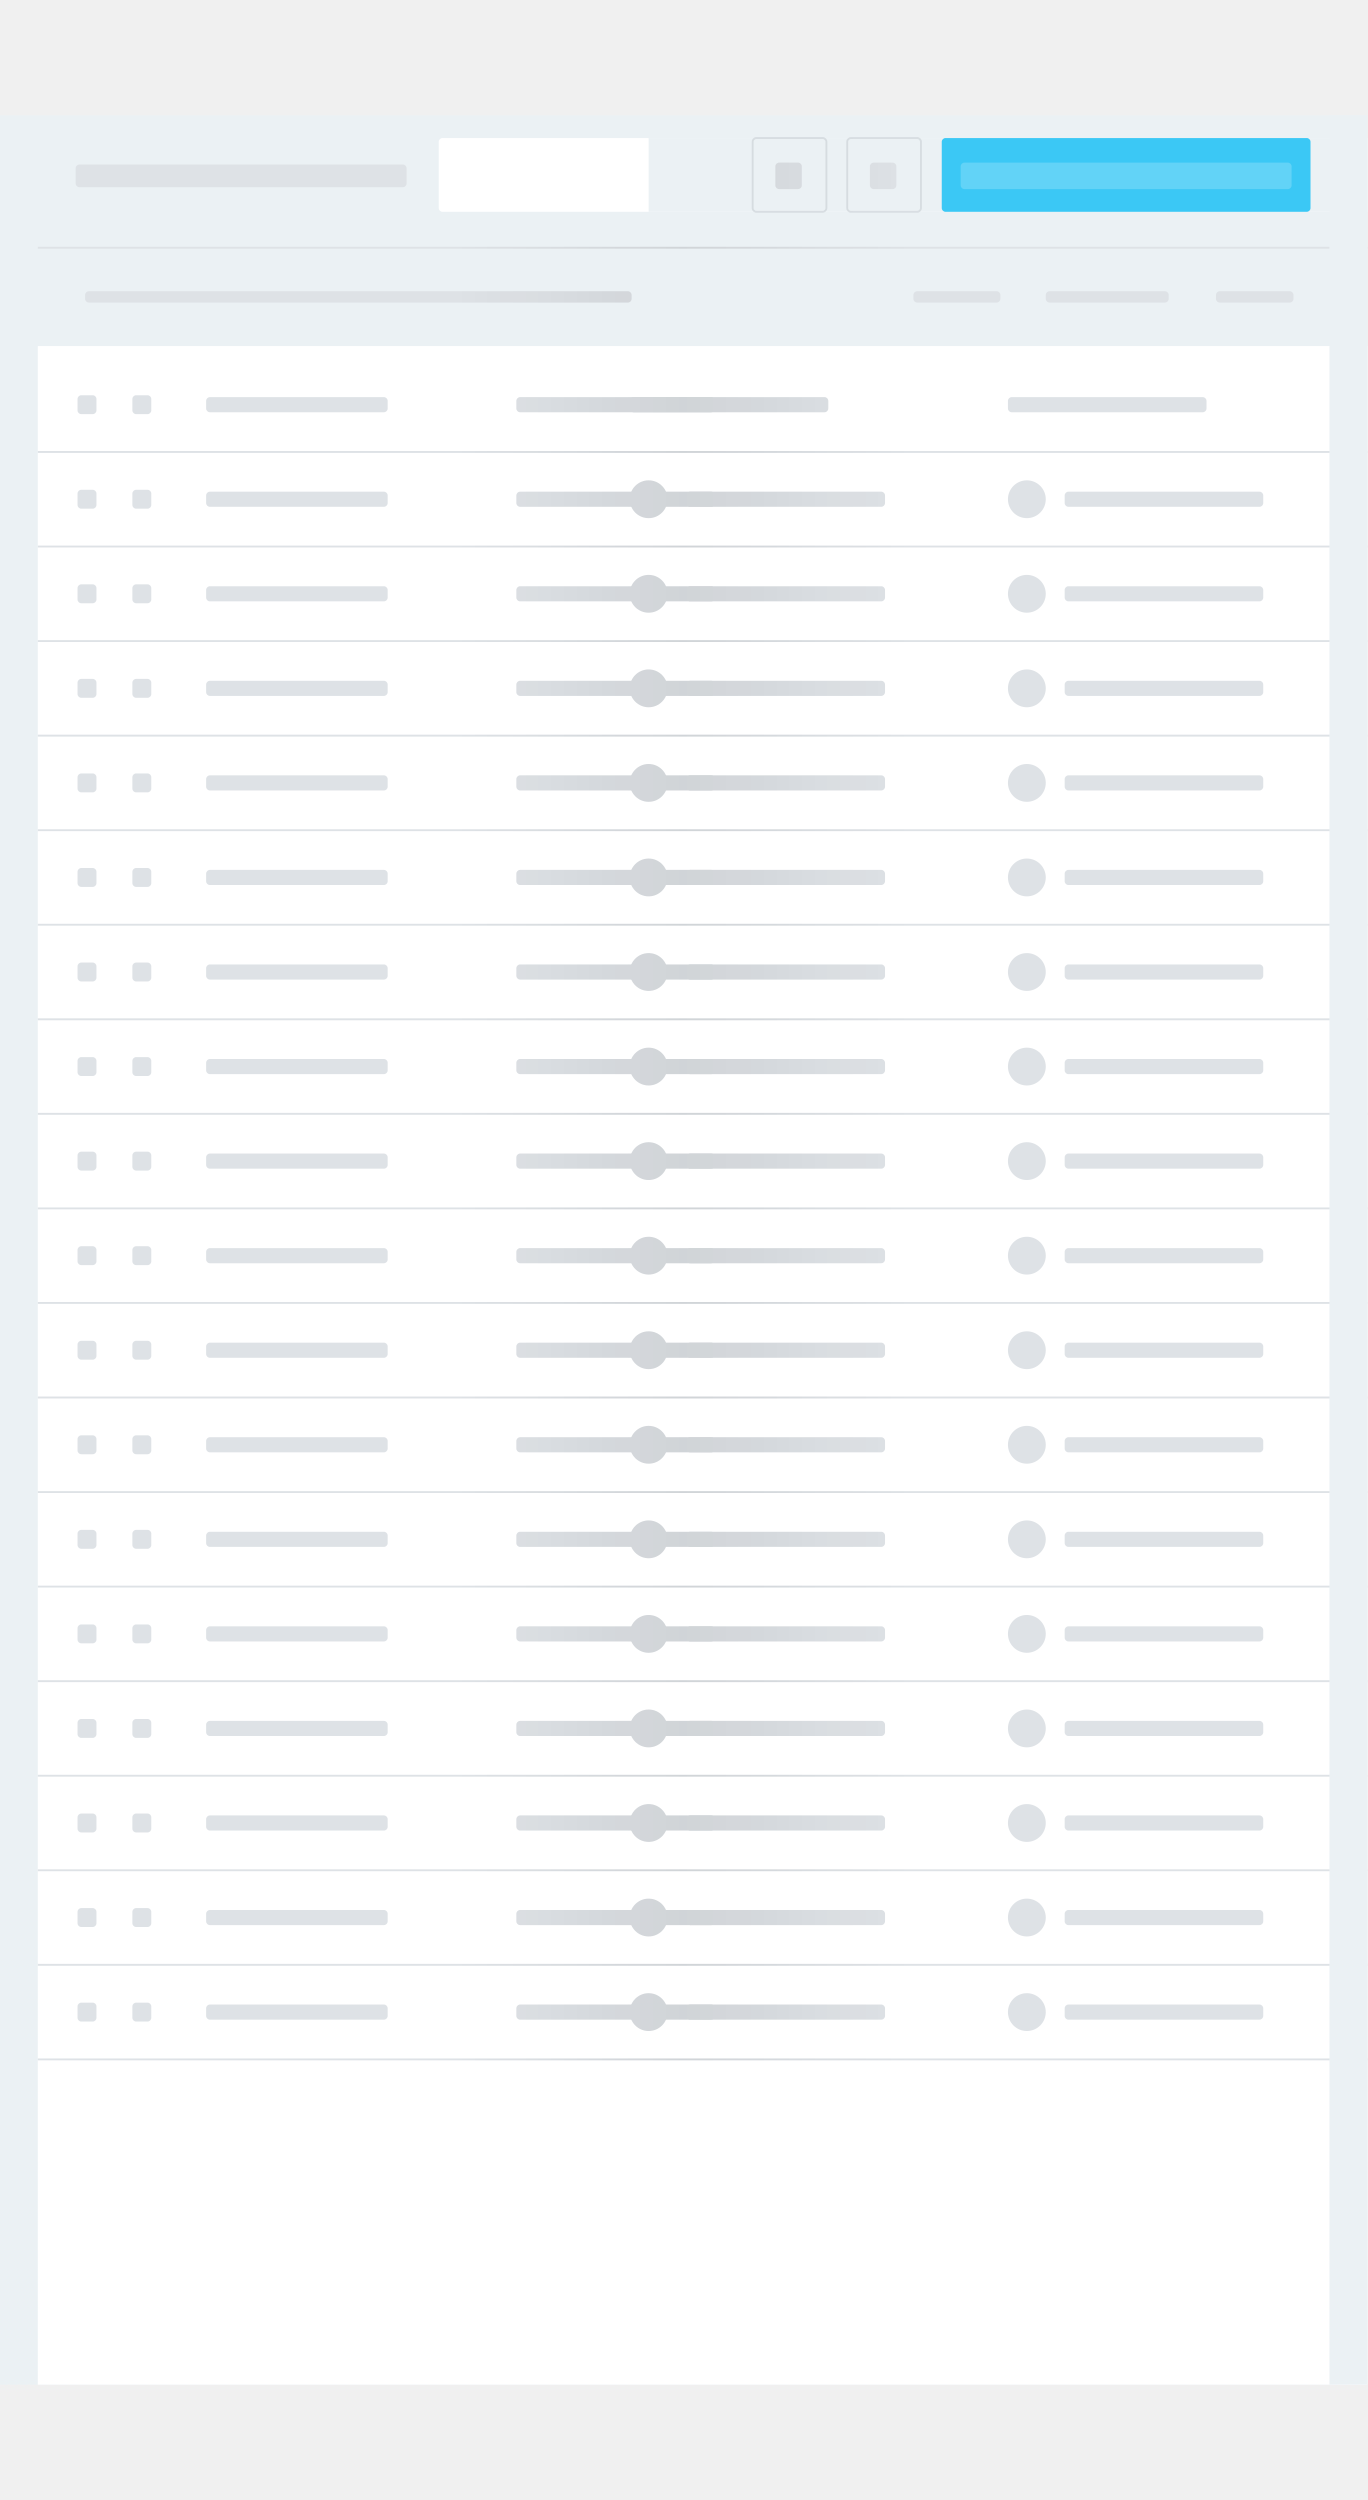
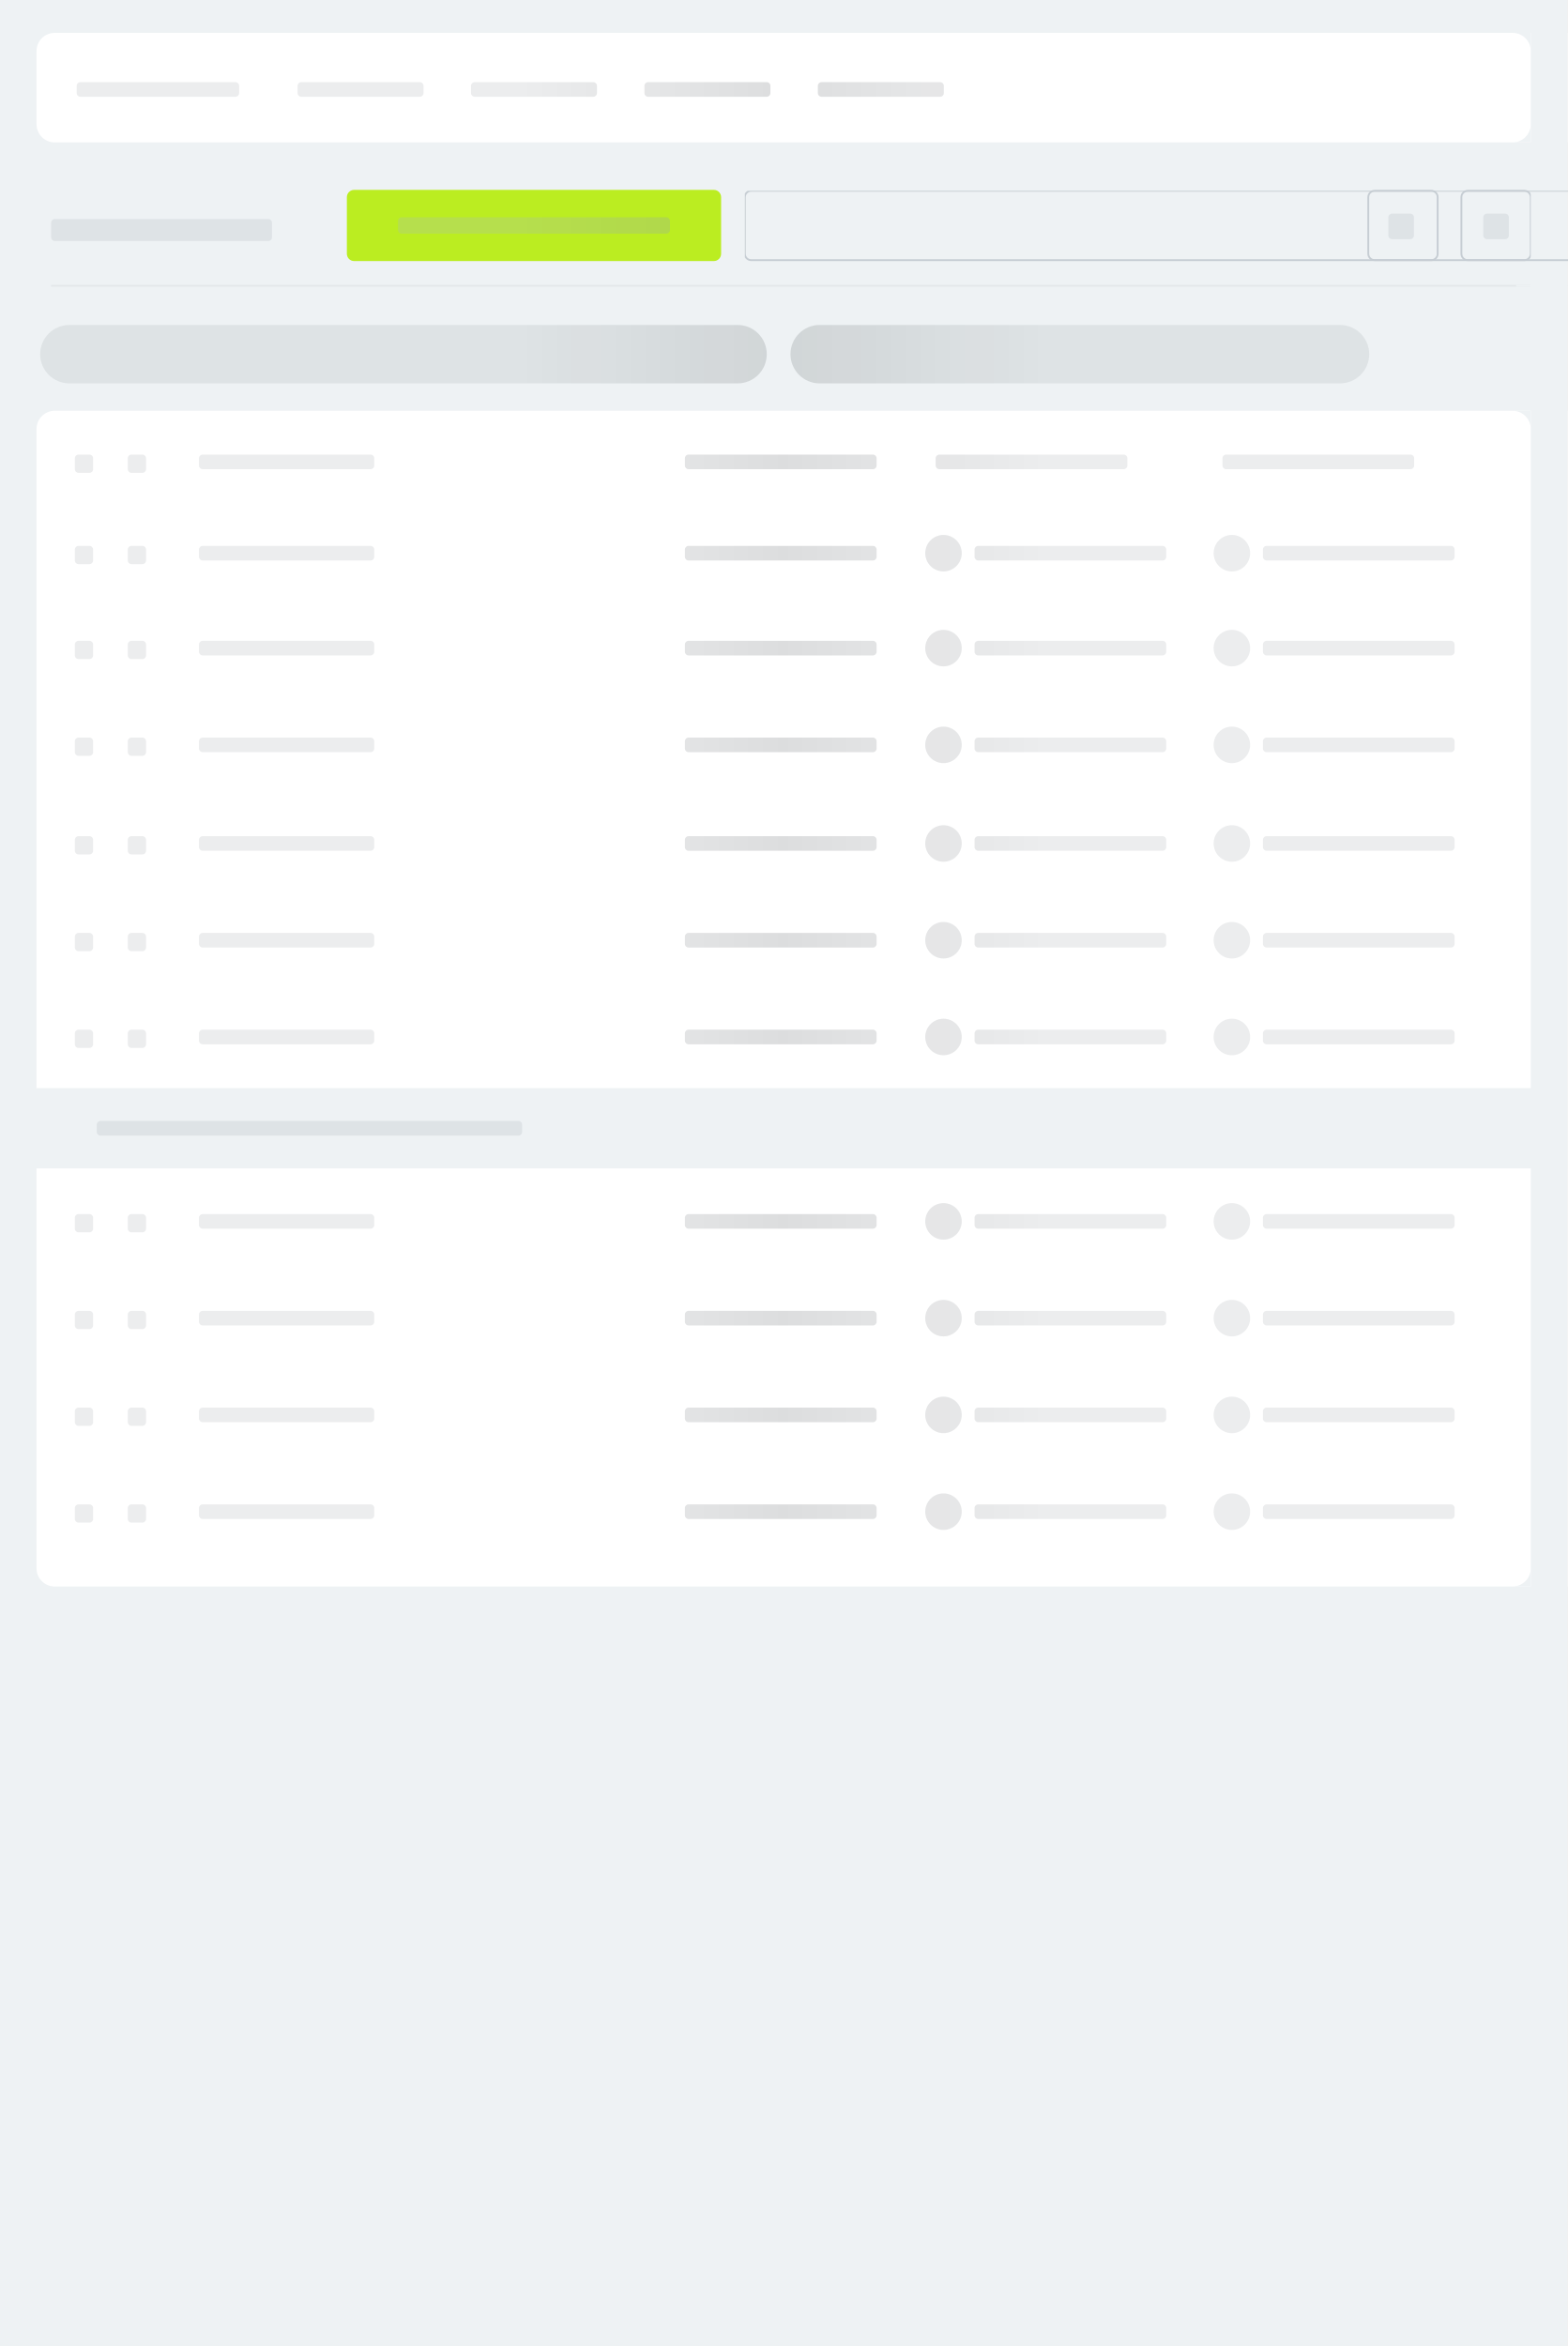
- <svg xmlns="http://www.w3.org/2000/svg" xmlns:xlink="http://www.w3.org/1999/xlink" class="defs-only" style="width:100%;height:1200px">
-   <svg height="1200">
-     <rect fill="#EBF1F4" width="100%" height="1200" />
-     <rect fill="#FFF" width="100%" height="1200" x="20" y="122" />
-     <rect fill="#FFF" rx="2" ry="2" width="100%" height="39" x="232" y="12" />
-     <rect fill="#EBF1F4" width="100%" height="39" x="100%" y="12" transform="translate(-380)" />
-   </svg>
-   <svg height="1200" id="e">
-     <rect fill="#DEE2E6" rx="2" ry="2" width="175" height="12" x="40" y="26" />
-     <rect fill="#3BC8F5" rx="2" ry="2" width="195" height="39" x="100%" y="12" transform="translate(-225)" />
-     <rect fill="#62D3F7" rx="2" ry="2" width="175" height="14" x="100%" y="25" transform="translate(-215)" />
-     <rect fill="transparent" stroke="#868D95" opacity=".2" rx="2" ry="2" width="39" height="39" x="100%" y="12" transform="translate(-275)" />
-     <rect fill="#DEE2E6" rx="2" ry="2" width="14" height="14" x="100%" y="25" transform="translate(-263)" />
-     <rect fill="transparent" stroke="#868D95" opacity=".2" rx="2" ry="2" width="39" height="39" x="100%" y="12" transform="translate(-325)" />
-     <rect fill="#DEE2E6" rx="2" ry="2" width="14" height="14" x="100%" y="25" transform="translate(-313)" />
-     <line stroke="#DEE2E6" x1="20" y1="70" x2="100%" y2="70" />
-     <rect fill="#DEE2E6" rx="2" ry="2" width="289" height="6" x="45" y="93" />
-     <rect fill="#DEE2E6" rx="2" ry="2" width="41" height="6" x="100%" y="93" transform="translate(-80)" />
-     <rect fill="#DEE2E6" rx="2" ry="2" width="65" height="6" x="100%" y="93" transform="translate(-170)" />
-     <rect fill="#DEE2E6" rx="2" ry="2" width="46" height="6" x="100%" y="93" transform="translate(-240)" />
+ <svg xmlns="http://www.w3.org/2000/svg" xmlns:xlink="http://www.w3.org/1999/xlink" viewBox="0 0 100% 1285" preserveAspectRatio="xMinYMin meet" style="width: 100%; height: 1285px" fill="none">
+   <svg height="1285px">
    <defs>
-       <g id="a">
-         <rect fill="#DEE2E6" rx="2" ry="2" width="10" height="10" x="21" y="23" />
-         <rect fill="#DEE2E6" rx="2" ry="2" width="10" height="10" x="50" y="23" />
-         <rect fill="#DEE2E6" rx="2" ry="2" width="96" height="8" x="89" y="24" />
-         <rect fill="#DEE2E6" rx="2" ry="2" width="105" height="8" x="35%" y="24" />
-         <rect fill="#DEE2E6" rx="2" ry="2" width="105" height="8" x="100%" y="24" transform="translate(-410)" />
-         <rect fill="#DEE2E6" rx="2" ry="2" width="105" height="8" x="100%" y="24" transform="translate(-210)" />
-         <line stroke="#DEE2E6" y1="53" x2="100%" y2="53" />
+       <g id="btn-min">
+         <rect x="0" y="104.5" width="38" height="38" rx="3.5" stroke="#C6CDD3" />
      </g>
-       <g id="b">
-         <rect fill="#DEE2E6" rx="2" ry="2" width="10" height="10" x="21" y="23" />
-         <rect fill="#DEE2E6" rx="2" ry="2" width="10" height="10" x="50" y="23" />
-         <rect fill="#DEE2E6" rx="2" ry="2" width="96" height="8" x="89" y="24" />
-         <rect fill="#DEE2E6" rx="2" ry="2" width="105" height="8" x="35%" y="24" />
-         <circle fill="#DEE2E6" r="10" cx="100%" cy="28" transform="translate(-400)" />
-         <rect fill="#DEE2E6" rx="2" ry="2" width="105" height="8" x="100%" y="24" transform="translate(-380)" />
-         <circle fill="#DEE2E6" r="10" cx="100%" cy="28" transform="translate(-200)" />
-         <rect fill="#DEE2E6" rx="2" ry="2" width="105" height="8" x="100%" y="24" transform="translate(-180)" />
-         <line stroke="#DEE2E6" y1="53" x2="100%" y2="53" />
+       <g id="upper-right-corner">
+         <path d="M10 10V0H0C5.523 0 10 4.477 10 10Z" fill="#eef2f4" />
+       </g>
+       <g id="lower-right-corner">
+         <path d="M10 0V10H0C5.523 10 10 5.523 10 0Z" fill="#eef2f4" />
      </g>
    </defs>
-     <use xlink:href="#a" y="125" x="20" width="100%" height="400" />
-     <use xlink:href="#b" y="175" x="20" width="100%" height="400" />
-     <use xlink:href="#b" y="225" x="20" width="100%" height="400" />
-     <use xlink:href="#b" y="275" x="20" width="100%" height="400" />
-     <use xlink:href="#b" y="325" x="20" width="100%" height="400" />
-     <use xlink:href="#b" y="375" x="20" width="100%" height="400" />
-     <use xlink:href="#b" y="425" x="20" width="100%" height="400" />
-     <use xlink:href="#b" y="475" x="20" width="100%" height="400" />
-     <use xlink:href="#b" y="525" x="20" width="100%" height="400" />
-     <use xlink:href="#b" y="575" x="20" width="100%" height="400" />
-     <use xlink:href="#b" y="625" x="20" width="100%" height="400" />
-     <use xlink:href="#b" y="675" x="20" width="100%" height="400" />
-     <use xlink:href="#b" y="725" x="20" width="100%" height="400" />
-     <use xlink:href="#b" y="775" x="20" width="100%" height="400" />
-     <use xlink:href="#b" y="825" x="20" width="100%" height="400" />
-     <use xlink:href="#b" y="875" x="20" width="100%" height="400" />
-     <use xlink:href="#b" y="925" x="20" width="100%" height="400" />
-     <use xlink:href="#b" y="975" x="20" width="100%" height="400" />
+     <rect width="100%" height="1285" fill="#EEF2F4" />
+     <rect x="20" y="18" width="100%" height="60" rx="10" fill="white" />
+     <use xlink:href="#upper-right-corner" x="100%" y="18" transform="translate(-30)" />
+     <use xlink:href="#lower-right-corner" x="100%" y="68" transform="translate(-30)" />
+     <rect x="20" y="225" width="100%" height="644" rx="10" fill="white" />
+     <use xlink:href="#upper-right-corner" x="100%" y="225" transform="translate(-30)" />
+     <use xlink:href="#lower-right-corner" x="100%" y="859" transform="translate(-30)" />
+     <rect x="190" y="104" width="205" height="39" rx="4" fill="#BBED21" />
+     <rect x="28" y="156" width="100%" height="1" fill="#e3e7e9" />
+     <rect x="100%" y="156" width="28" height="1" fill="#EEF2F4" transform="translate(-28)" />
+     <use xlink:href="#btn-min" x="100%" transform="translate(-58, 0)" />
+     <use xlink:href="#btn-min" x="100%" transform="translate(-109, 0)" />
+     <rect x="0" y="596" width="100%" height="44" fill="#EEF2F4" />
  </svg>
-   <rect id="f" width="100%" fill="url(#c)" mask="url(#d)" height="1200" />
-   <mask id="d" fill="#fff">
-     <use xlink:href="#e" />
+   <svg height="1285px" id="animated-elements">
+     <defs>
+       <g id="menu-item-1--animat">
+         <rect x="0" y="45" width="89" height="8" rx="2" fill="#ecedee" />
+       </g>
+       <g id="menu-item-2--animat">
+         <rect x="0" y="45" width="69" height="8" rx="2" fill="#ecedee" />
+       </g>
+       <g id="btn-min--animat">
+         <rect x="0" y="117" width="14" height="14" rx="2" fill="#dee3e6" />
+       </g>
+       <g id="thead--animat">
+         <rect x="41" y="249" width="10" height="10" rx="2" fill="#ecedee" />
+         <rect x="70" y="249" width="10" height="10" rx="2" fill="#ecedee" />
+         <rect x="109" y="249" width="96" height="8" rx="2" fill="#ecedee" />
+         <rect x="43.7%" y="249" width="105" height="8" rx="2" fill="#ecedee" />
+         <rect x="59.7%" y="249" width="105" height="8" rx="2" fill="#ecedee" />
+         <rect x="78%" y="249" width="105" height="8" rx="2" fill="#ecedee" />
+       </g>
+       <g id="trow--animat">
+         <rect x="41" y="249" width="10" height="10" rx="2" fill="#ecedee" />
+         <rect x="70" y="249" width="10" height="10" rx="2" fill="#ecedee" />
+         <rect x="109" y="249" width="96" height="8" rx="2" fill="#ecedee" />
+         <rect x="43.7%" y="249" width="105" height="8" rx="2" fill="#ecedee" />
+         <circle cx="60.2%" cy="253" r="10" fill="#ecedee" />
+         <rect x="60.2%" y="249" width="105" height="8" rx="2" fill="#ecedee" transform="translate(17)" />
+         <circle cx="78.6%" cy="253" r="10" fill="#ecedee" />
+         <rect x="78.6%" y="249" width="105" height="8" rx="2" fill="#ecedee" transform="translate(17)" />
+       </g>
+     </defs>
+     <use xlink:href="#menu-item-1--animat" x="42" />
+     <use xlink:href="#menu-item-2--animat" x="163" />
+     <use xlink:href="#menu-item-2--animat" x="258" />
+     <use xlink:href="#menu-item-2--animat" x="353" />
+     <use xlink:href="#menu-item-2--animat" x="448" />
+     <rect x="28" y="120" width="121" height="12" rx="2" fill="#dee3e6" />
+     <rect x="218" y="119" width="149" height="9" rx="2" fill="#b6df4d" />
+     <use xlink:href="#btn-min--animat" x="100%" transform="translate(-46)" />
+     <use xlink:href="#btn-min--animat" x="100%" transform="translate(-98)" />
+     <rect x="22" y="178" width="398" height="32" rx="16" fill="#dee3e5" />
+     <rect x="433" y="178" width="317" height="32" rx="16" fill="#dee3e5" />
+     <use xlink:href="#thead--animat" />
+     <use xlink:href="#trow--animat" y="50" />
+     <use xlink:href="#trow--animat" y="102" />
+     <use xlink:href="#trow--animat" y="155" />
+     <use xlink:href="#trow--animat" y="209" />
+     <use xlink:href="#trow--animat" y="262" />
+     <use xlink:href="#trow--animat" y="315" />
+     <use xlink:href="#trow--animat" y="416" />
+     <use xlink:href="#trow--animat" y="469" />
+     <use xlink:href="#trow--animat" y="522" />
+     <use xlink:href="#trow--animat" y="575" />
+     <rect x="53" y="614" width="233" height="8" rx="2" fill="#dee3e6" />
+   </svg>
+   <svg height="1285px">
+     <rect width="20" height="100%" x="100%" fill="#EEF2F4" transform="translate(-20)" />
+   </svg>
+   <svg x="408" y="104.5" width="calc(100% - 530px)">
+     <rect width="100%" height="38" rx="3.5" stroke="#C6CDD3" />
+   </svg>
+   <defs>
+     <filter id="filter0_i_3005_70593" x="44" y="433" width="90%" height="1" filterUnits="userSpaceOnUse" color-interpolation-filters="sRGB">
+       <feFlood flood-opacity="0" result="BackgroundImageFix" />
+       <feBlend mode="normal" in="SourceGraphic" in2="BackgroundImageFix" result="shape" />
+       <feColorMatrix in="SourceAlpha" type="matrix" values="0 0 0 0 0 0 0 0 0 0 0 0 0 0 0 0 0 0 127 0" result="hardAlpha" />
+       <feOffset dy="-1" />
+       <feComposite in2="hardAlpha" operator="arithmetic" k2="-1" k3="1" />
+       <feColorMatrix type="matrix" values="0 0 0 0 0 0 0 0 0 0 0 0 0 0 0 0 0 0 0.1 0" />
+       <feBlend mode="normal" in2="shape" result="effect1_innerShadow_3005_70593" />
+     </filter>
+   </defs>
+   <rect id="msk1" width="100%" fill="url(#msk_gd)" mask="url(#headerMsk)" height="1270" />
+   <mask id="headerMsk" fill="white">
+     <use xlink:href="#animated-elements" />
  </mask>
-   <linearGradient x1="66.6%" y1="50%" x2="33.3%" y2="50%" id="c">
-     <stop stop-opacity="0" offset="0%" />
-     <stop stop-opacity=".07" offset="50%" />
-     <stop stop-opacity="0" offset="100%" />
+   <linearGradient x1="66.6%" y1="50%" x2="33.3%" y2="50%" id="msk_gd">
+     <stop stop-color="#000000" stop-opacity="0" offset="0%" />
+     <stop stop-color="#000000" stop-opacity="0.07" offset="50%" />
+     <stop stop-color="#000000" stop-opacity="0" offset="100%" />
  </linearGradient>
-   <animate xlink:href="#f" attributeName="x" from="-100%" to="100%" dur="1s" begin="0s" repeatCount="indefinite" />
-   <svg viewBox="0 0 100% 1200" height="1200">
-     <rect fill="#EBF1F4" width="20" height="1200" x="100%" transform="translate(-20)" />
-   </svg>
+   <animate xlink:href="#msk1" attributeName="x" from="-100%" to="100%" dur="1s" begin="0s" repeatCount="indefinite" />
</svg>
